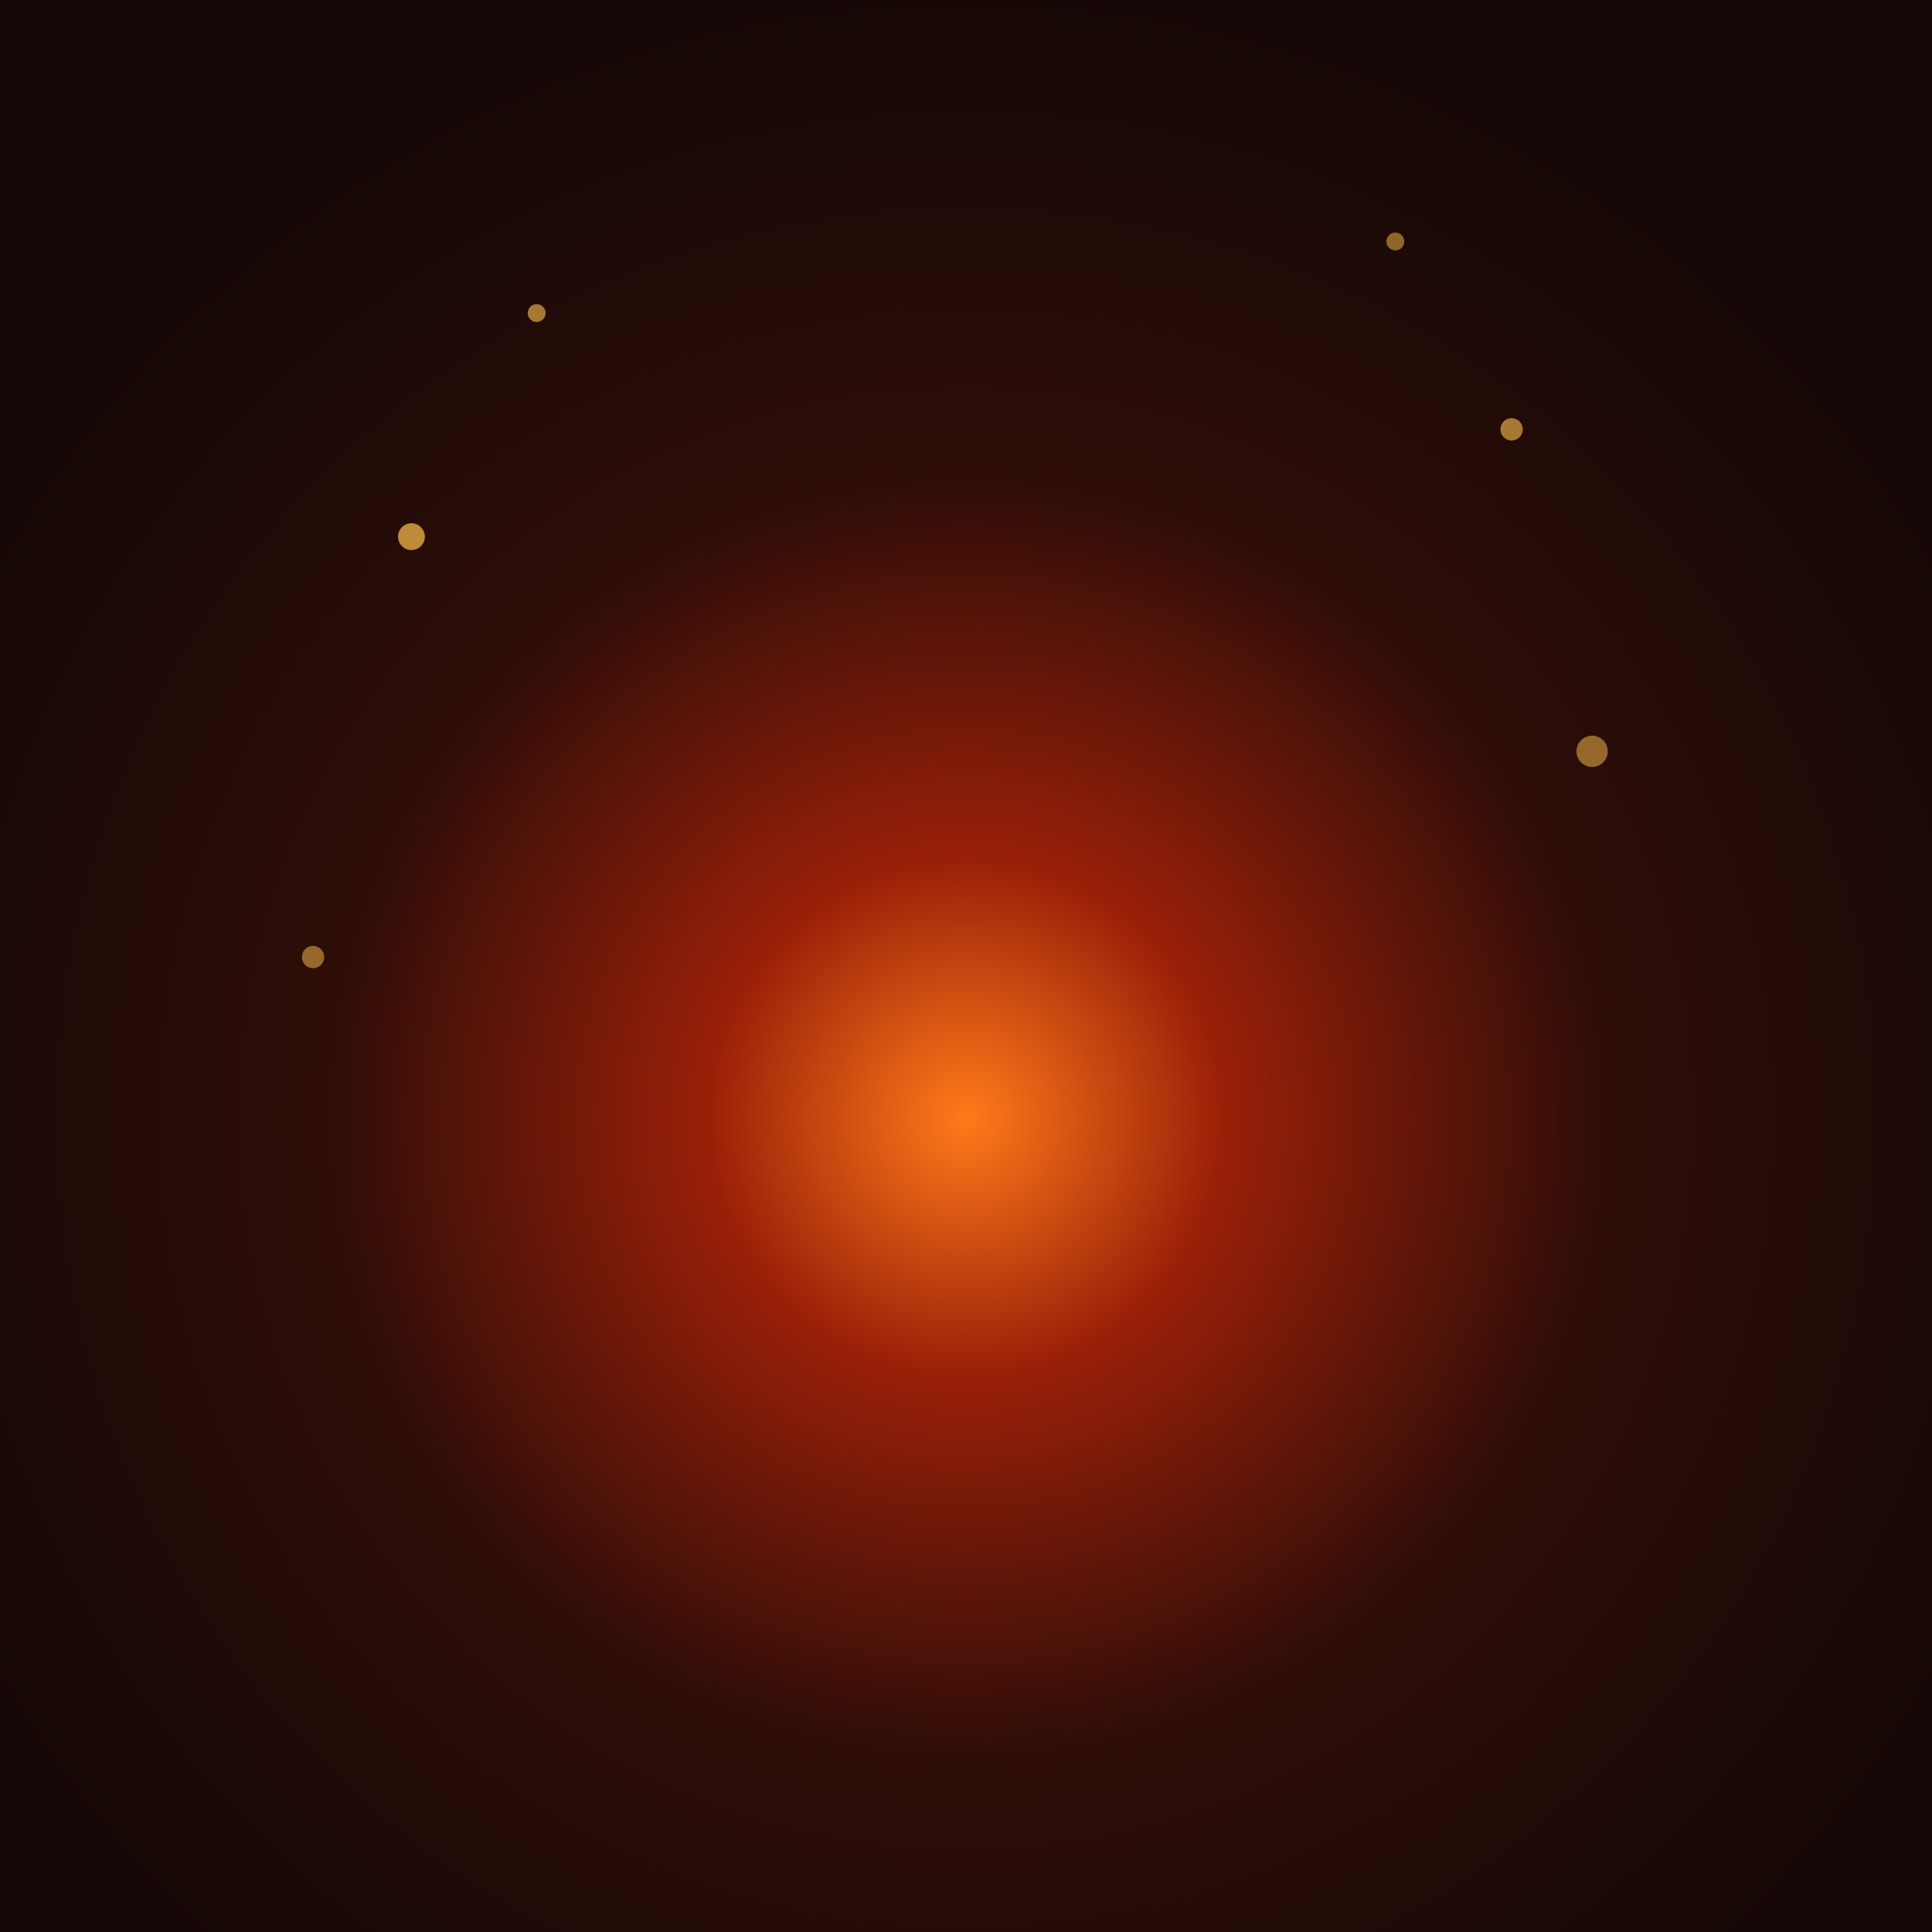
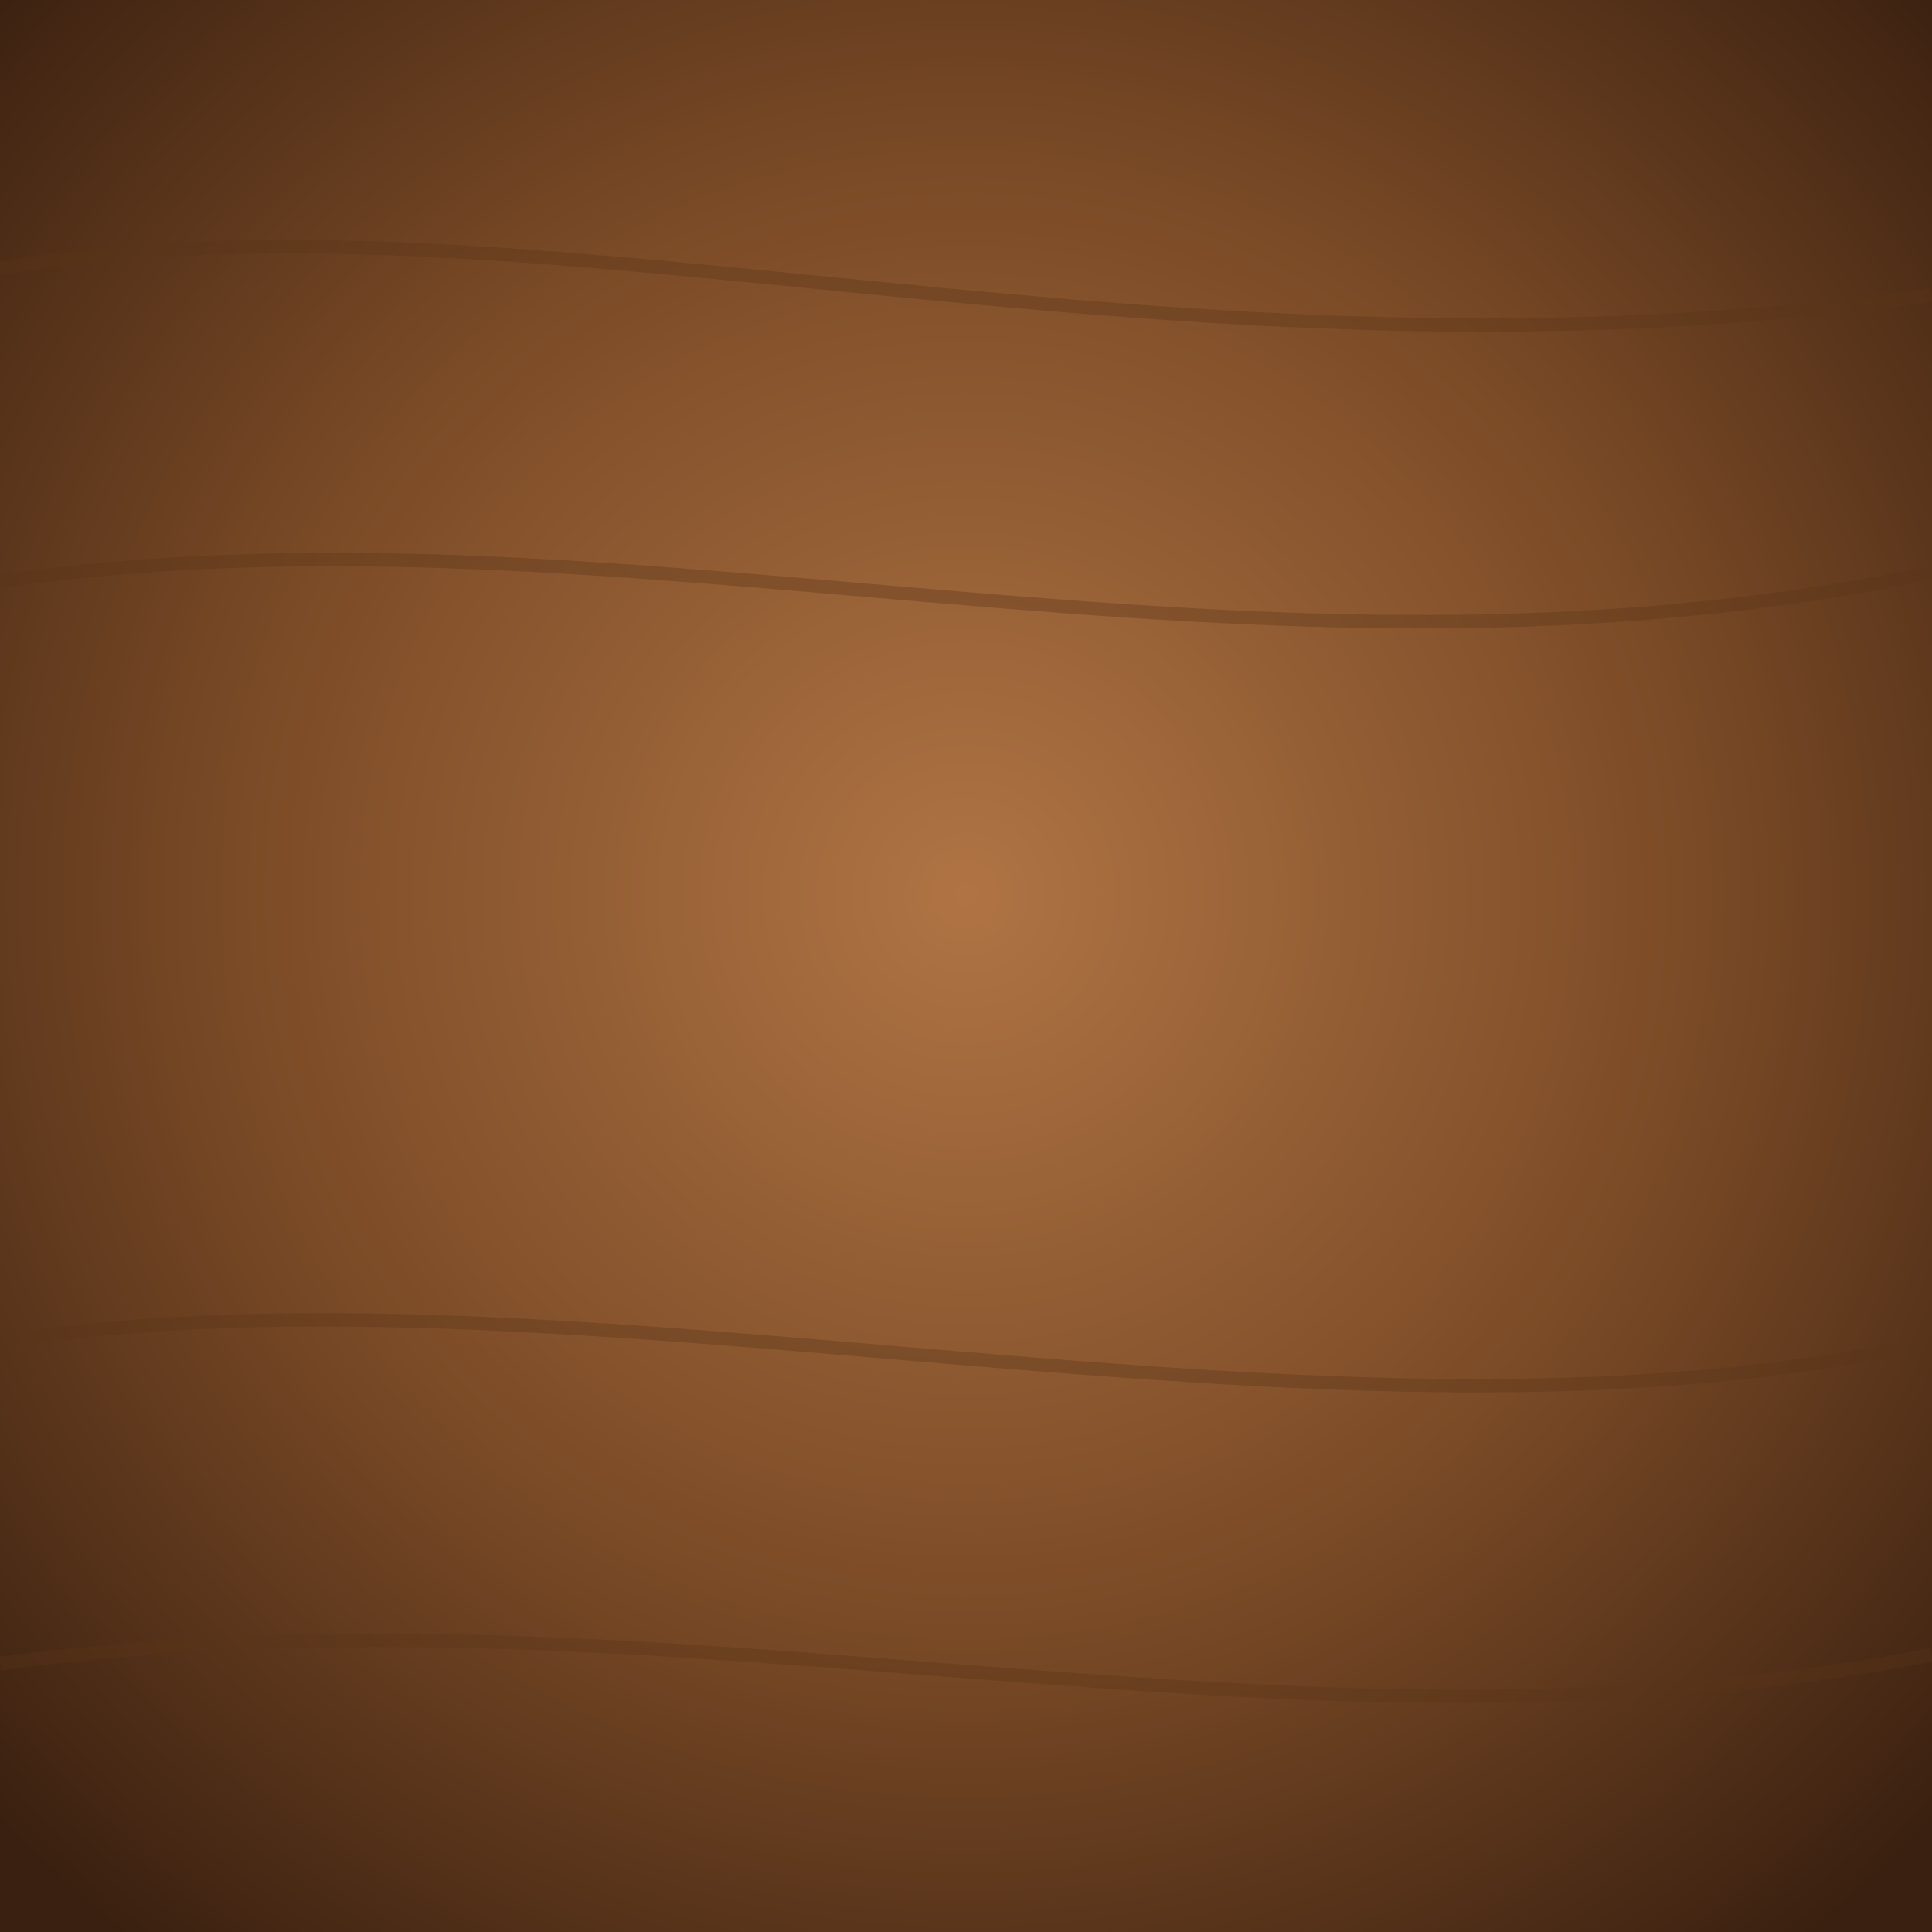
<svg xmlns="http://www.w3.org/2000/svg" width="432" height="432" viewBox="0 0 432 432">
  <defs>
-     <radialGradient id="bg" cx="216" cy="250" r="260" gradientUnits="userSpaceOnUse">
-       <stop offset="0" stop-color="#ff7a1a" />
-       <stop offset="0.22" stop-color="#9a2008" />
-       <stop offset="0.55" stop-color="#2e0d08" />
-       <stop offset="1" stop-color="#140806" />
+     <radialGradient id="bg" cx="216" cy="200" r="300" gradientUnits="userSpaceOnUse">
+       <stop offset="0" stop-color="#b07444" />
+       <stop offset="0.55" stop-color="#7a4a26" />
+       <stop offset="1" stop-color="#3a2010" />
    </radialGradient>
  </defs>
  <rect width="432" height="432" fill="url(#bg)" />
-   <g fill="#ffc24d">
-     <circle cx="92" cy="120" r="3" opacity="0.7" />
-     <circle cx="338" cy="96" r="2.5" opacity="0.6" />
-     <circle cx="356" cy="168" r="3.5" opacity="0.5" />
-     <circle cx="70" cy="214" r="2.5" opacity="0.5" />
-     <circle cx="120" cy="70" r="2" opacity="0.6" />
-     <circle cx="312" cy="54" r="2" opacity="0.5" />
+   <g fill="none" stroke="#5a3418" stroke-opacity="0.35" stroke-width="3">
+     <path d="M0 60 C120 40 260 90 432 66" />
+     <path d="M0 130 C140 110 280 160 432 128" />
+     <path d="M0 300 C130 280 300 330 432 300" />
+     <path d="M0 372 C150 352 290 398 432 370" />
  </g>
</svg>
